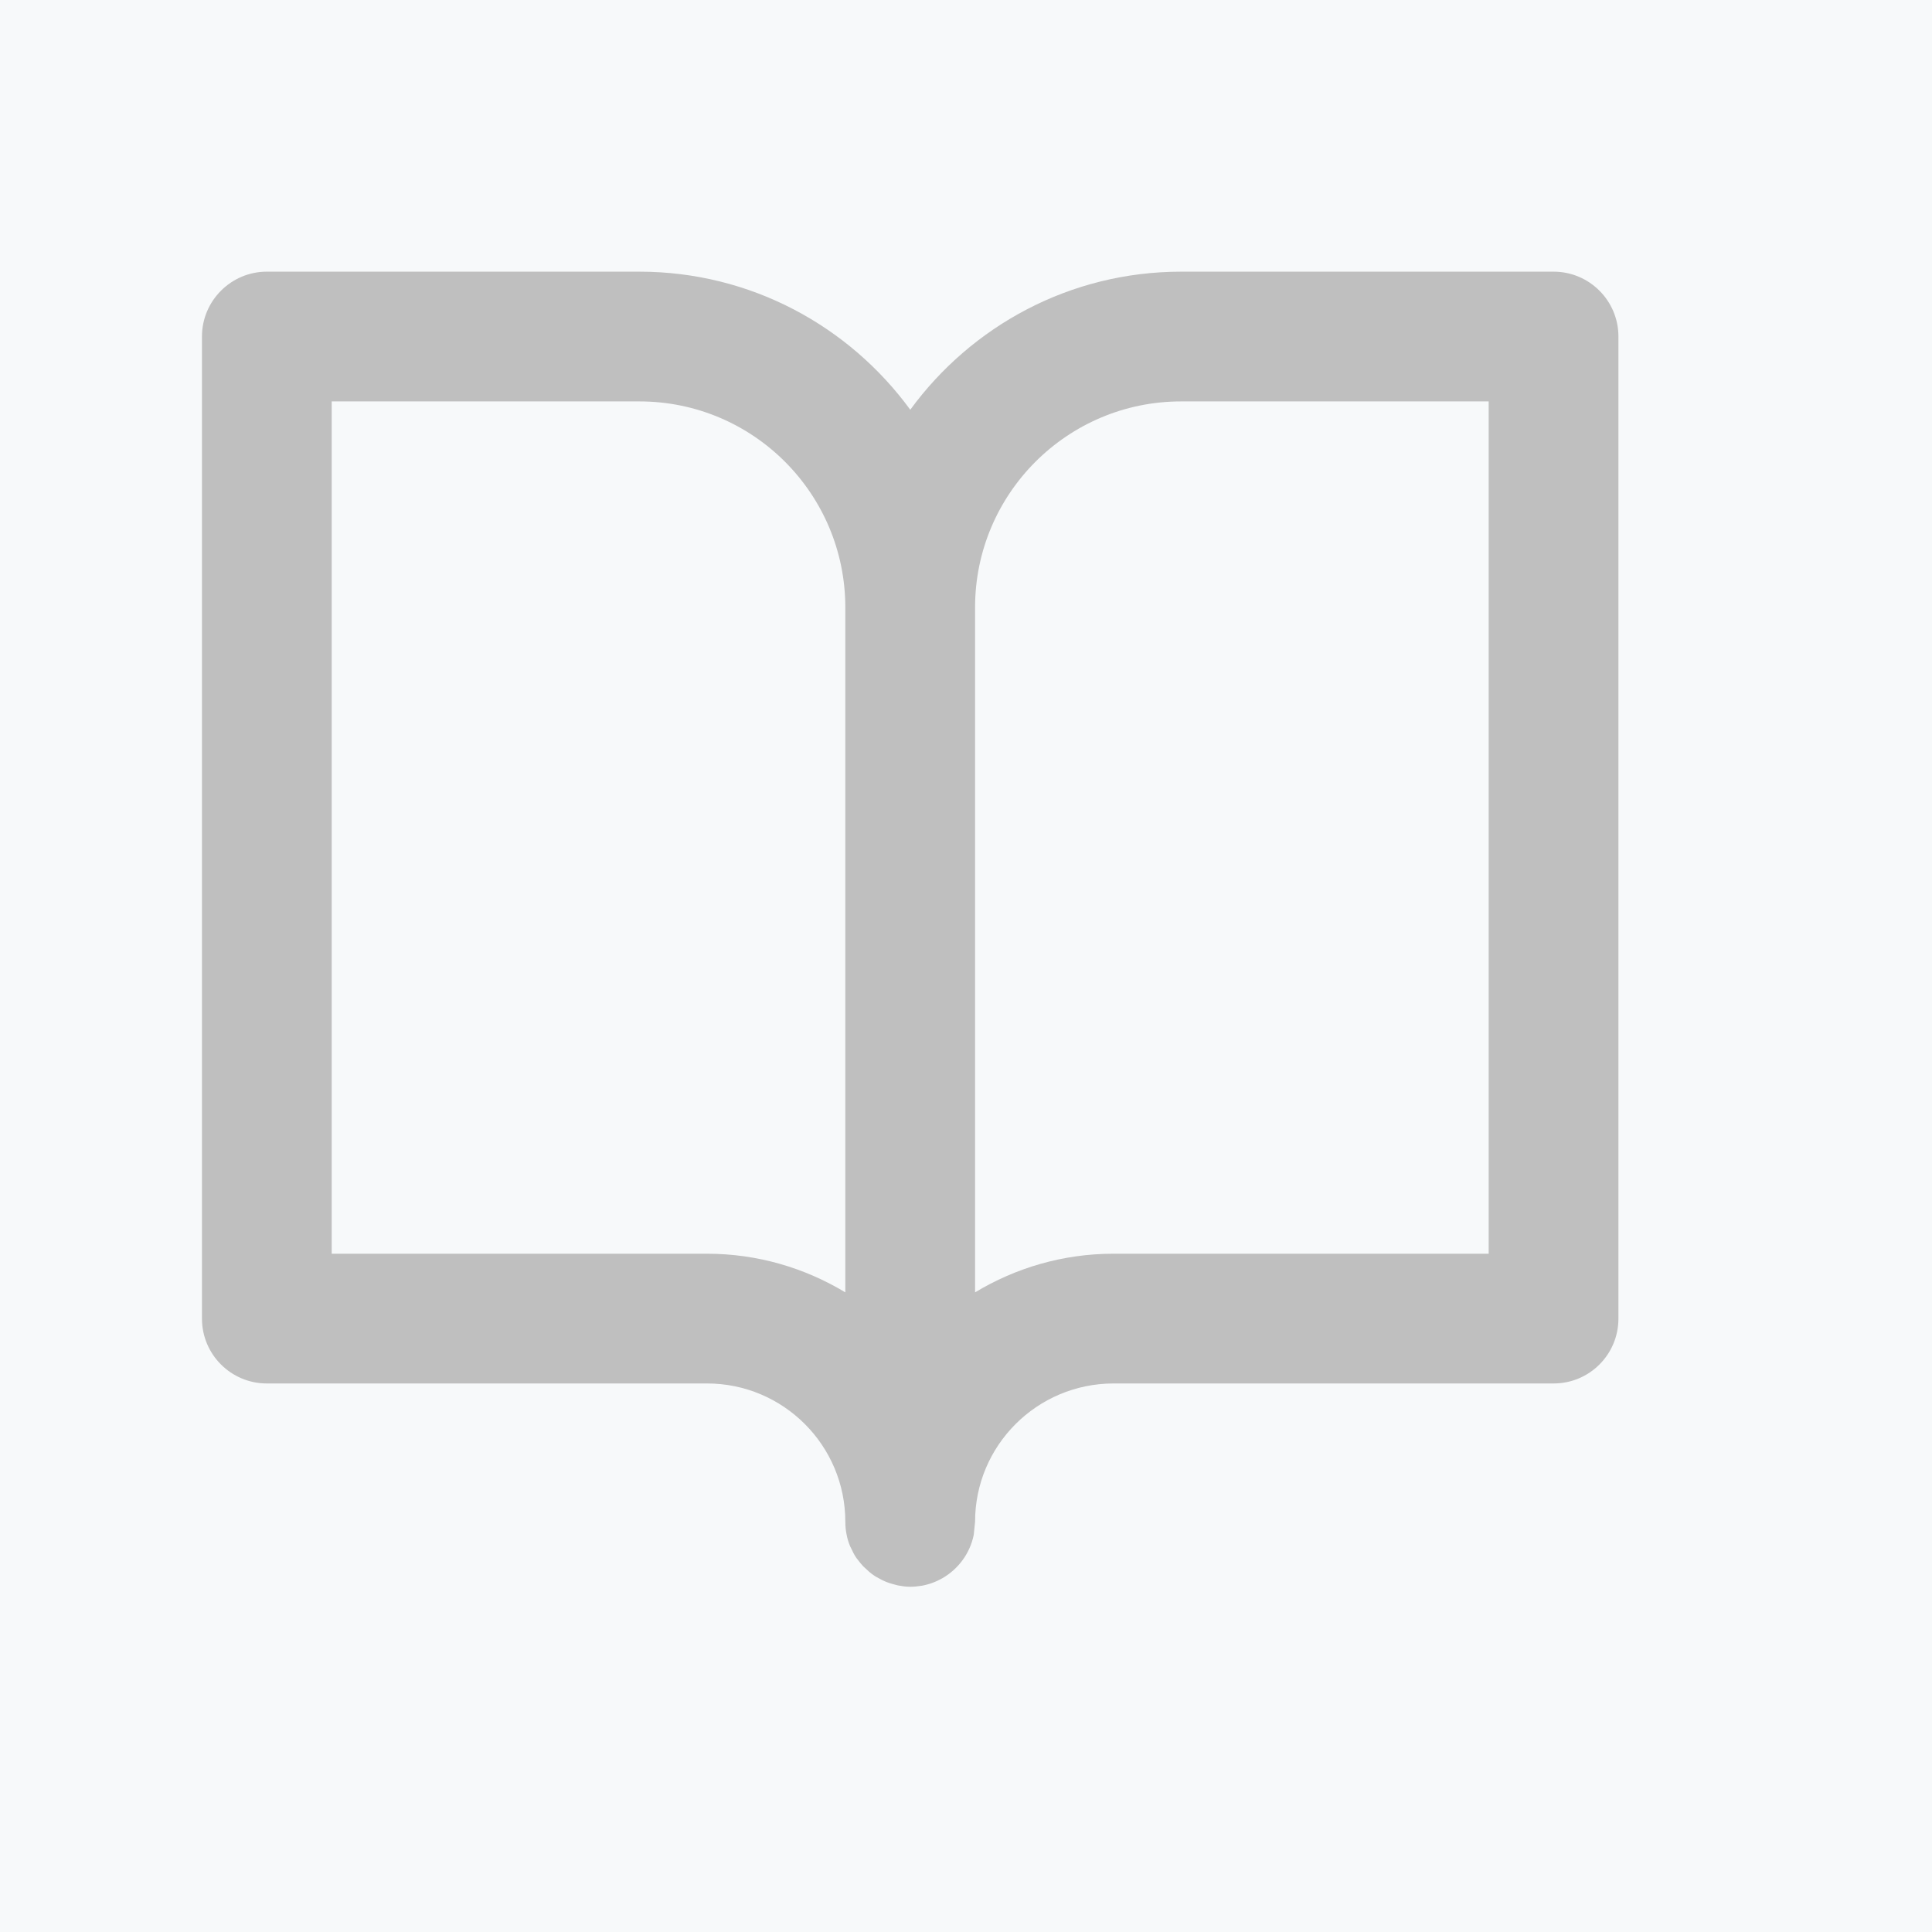
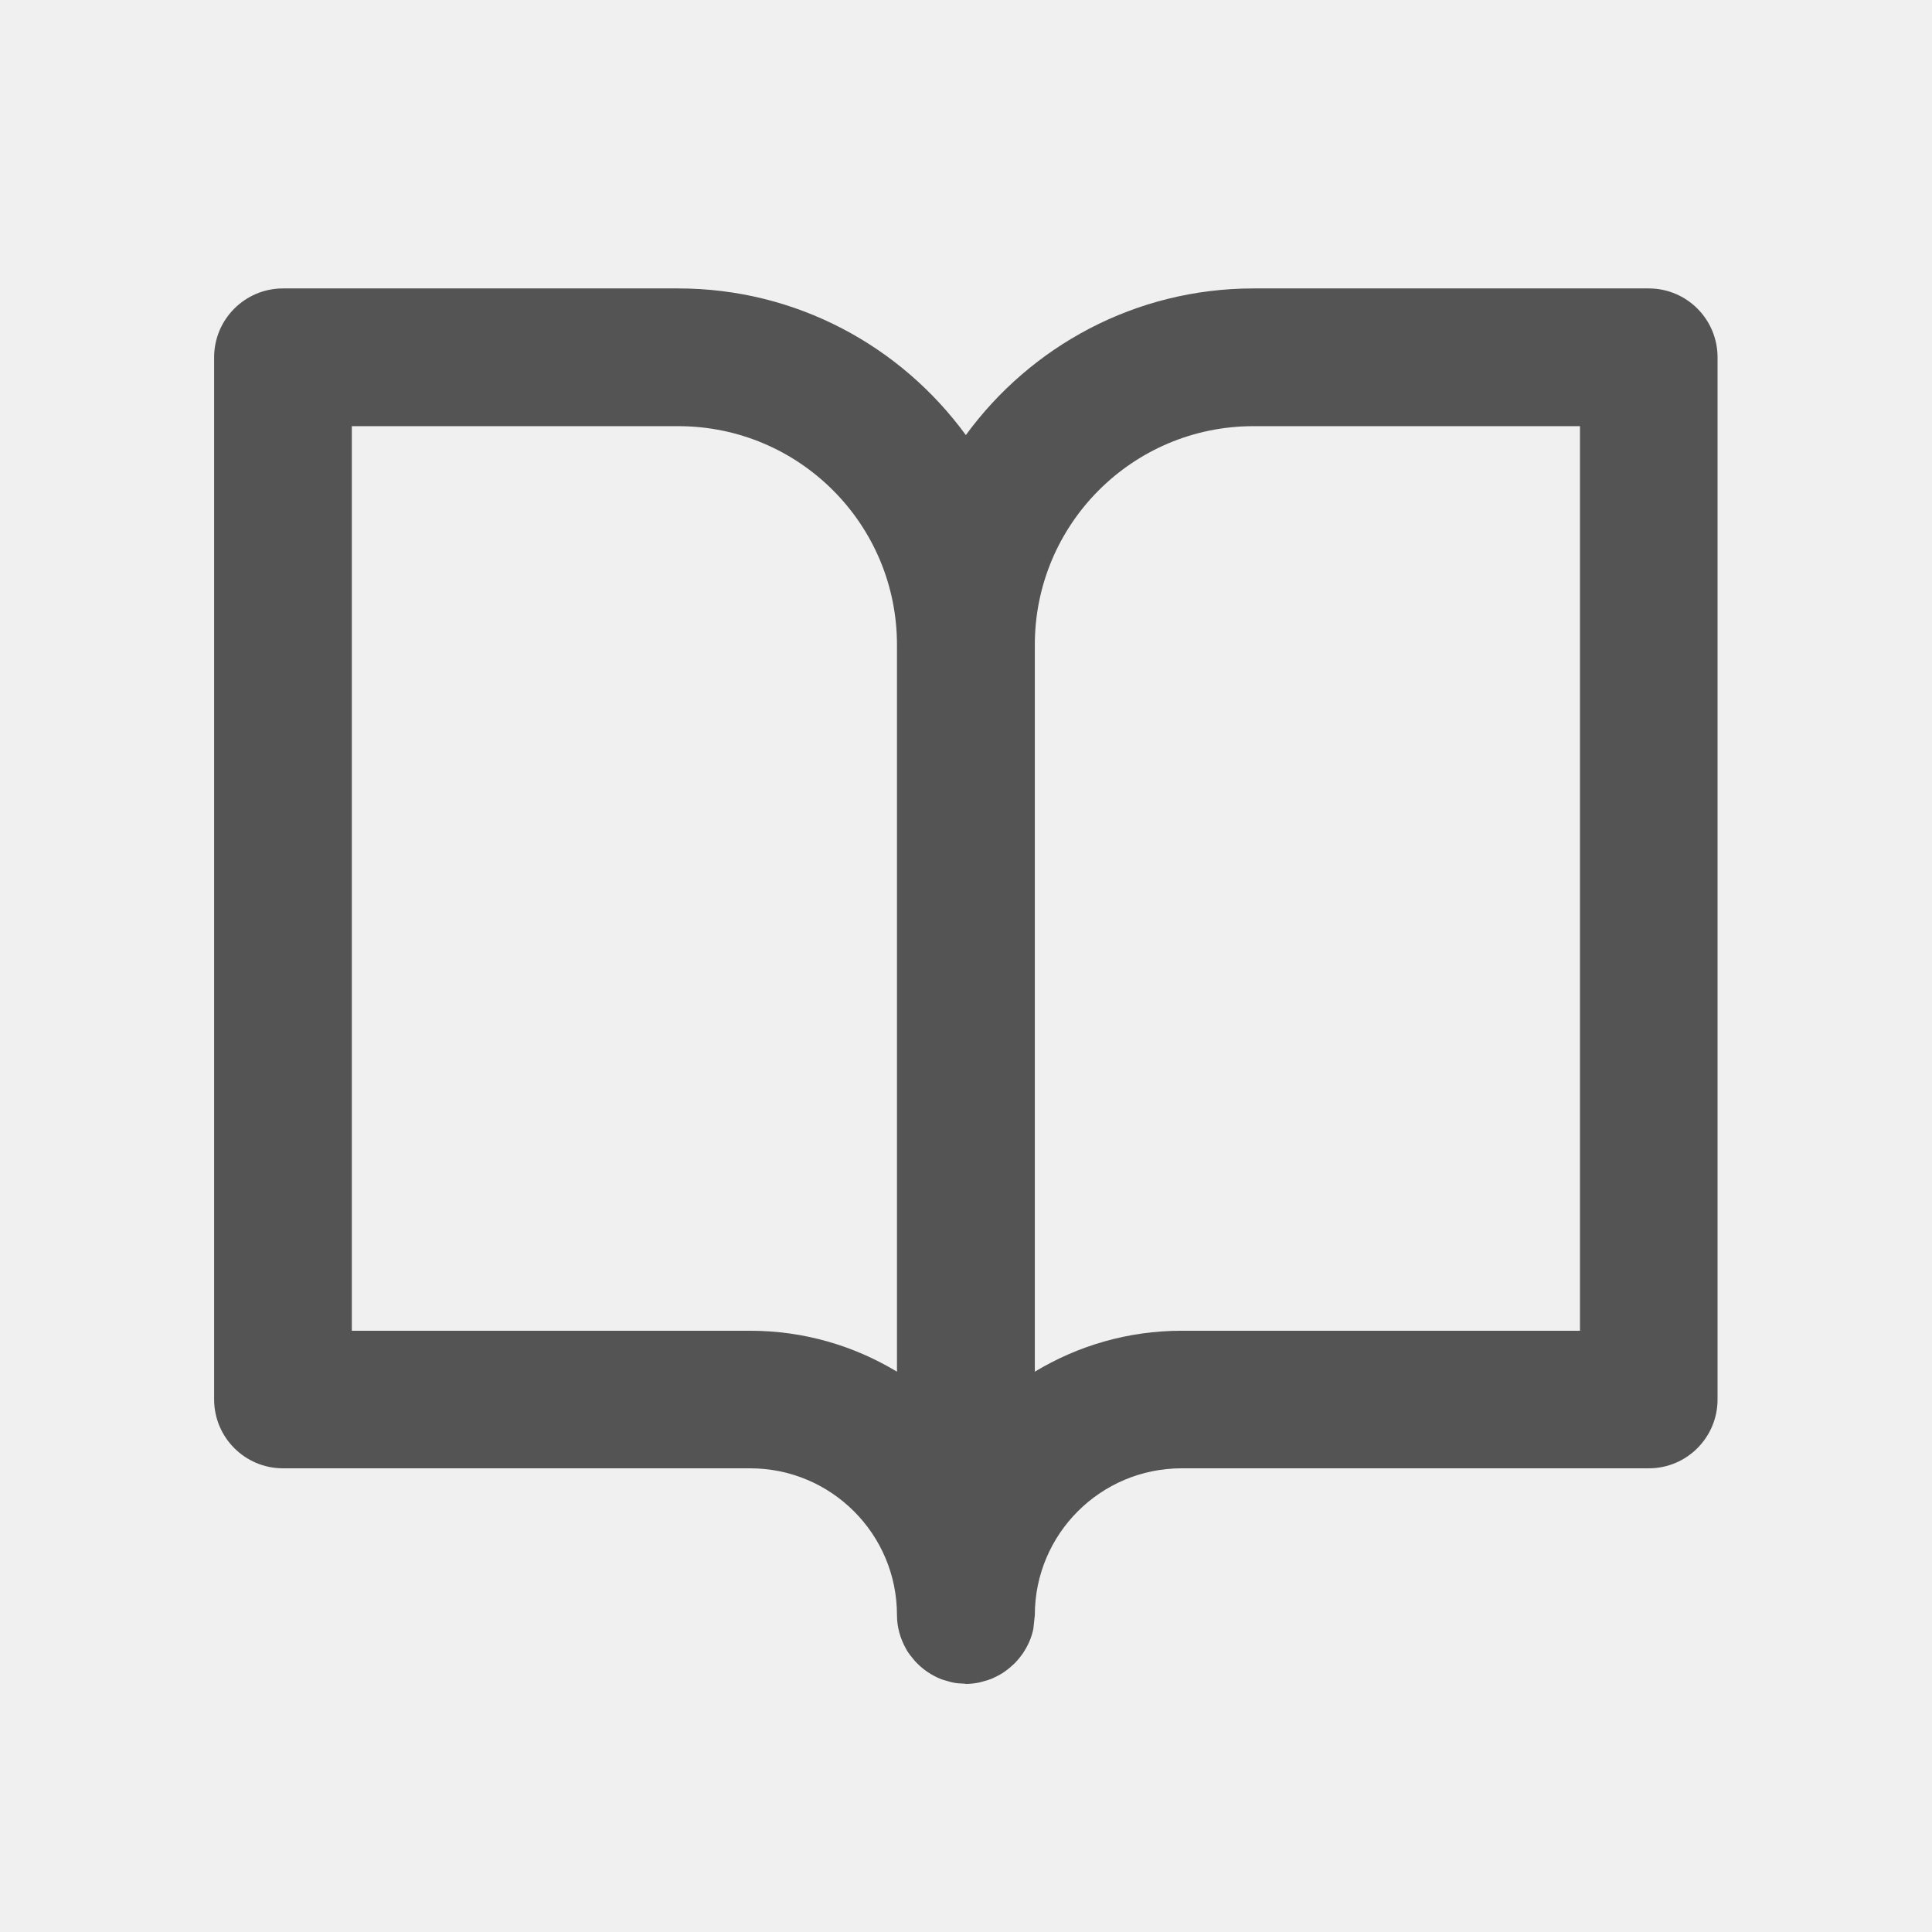
- <svg xmlns="http://www.w3.org/2000/svg" width="13" height="13" viewBox="0 0 13 13" fill="none">
-   <rect width="13" height="13" fill="#F5F5F5" />
-   <g id="Group 2147228516">
-     <g id="å·¦ä¾§å¯¼èªå¸é¡¶è§å">
-       <rect width="2498" height="1080" transform="translate(-1000 -817.561)" fill="white" />
-       <g id="Group 2147228282">
-         <g id="Frame 2147227256">
-           <mask id="path-1-inside-1_17_12715" fill="white">
-             <path d="M-28 -699.875H252V177.439H-28V-699.875Z" />
-           </mask>
-           <path d="M-28 -699.875H252V177.439H-28V-699.875Z" fill="#F7F9FA" />
-           <path d="M252 -699.875H251V177.439H252H253V-699.875H252Z" fill="#E8E8E8" mask="url(#path-1-inside-1_17_12715)" />
-           <g id="Frame 15">
-             <g id="Frame 10">
-               <g id="Frame 13">
-                 <g id="Frame 2147227280">
-                   <g id="Book-open (ä¹¦ç±-æå¼)">
-                     <path id="Union" d="M4.302 1.828C5.052 1.828 5.714 2.195 6.125 2.757C6.536 2.195 7.198 1.828 7.948 1.828H10.454C10.695 1.828 10.89 2.024 10.89 2.264V8.873C10.89 9.114 10.695 9.309 10.454 9.309H7.492C6.978 9.31 6.561 9.726 6.561 10.24L6.552 10.328C6.527 10.452 6.449 10.557 6.342 10.619C6.3 10.643 6.253 10.661 6.203 10.67C6.177 10.674 6.151 10.677 6.125 10.677C6.096 10.677 6.069 10.673 6.042 10.668C6.032 10.666 6.022 10.662 6.012 10.66C5.996 10.656 5.981 10.651 5.965 10.645C5.954 10.641 5.943 10.635 5.932 10.63C5.92 10.623 5.907 10.617 5.895 10.61C5.884 10.603 5.873 10.596 5.863 10.588C5.851 10.579 5.84 10.569 5.83 10.559C5.823 10.553 5.816 10.547 5.809 10.54C5.795 10.525 5.783 10.51 5.771 10.494C5.769 10.491 5.766 10.488 5.763 10.484L5.752 10.467C5.744 10.454 5.738 10.441 5.732 10.428C5.728 10.42 5.724 10.412 5.72 10.404C5.71 10.38 5.702 10.354 5.697 10.328C5.691 10.3 5.688 10.27 5.688 10.24C5.688 9.726 5.271 9.309 4.757 9.309H1.795C1.555 9.309 1.359 9.114 1.359 8.873V2.264C1.359 2.024 1.555 1.828 1.795 1.828H4.302ZM2.232 8.436H4.757C5.098 8.436 5.416 8.532 5.688 8.696V4.088C5.688 3.322 5.068 2.701 4.302 2.701H2.232V8.436ZM7.948 2.701C7.182 2.701 6.561 3.322 6.561 4.088V8.696C6.833 8.532 7.151 8.436 7.492 8.436H10.017V2.701H7.948Z" fill="#BFBFBF" />
-                   </g>
-                 </g>
-               </g>
-             </g>
-           </g>
-         </g>
-       </g>
-     </g>
-   </g>
+ <svg xmlns="http://www.w3.org/2000/svg" width="48" height="48" viewBox="0 0 48 48" fill="none">
+   <path d="M16.851 7.166C19.79 7.166 22.386 8.604 23.996 10.809C25.607 8.605 28.203 7.167 31.141 7.166H40.965C41.909 7.167 42.672 7.933 42.672 8.877V34.769C42.672 35.713 41.909 36.479 40.965 36.48H29.357C27.343 36.48 25.711 38.112 25.71 40.126L25.673 40.471C25.628 40.691 25.536 40.893 25.415 41.074C25.409 41.083 25.402 41.092 25.396 41.101C25.344 41.175 25.287 41.243 25.225 41.308C25.208 41.326 25.189 41.342 25.171 41.359C25.114 41.413 25.055 41.463 24.991 41.509C24.964 41.528 24.938 41.548 24.91 41.566C24.851 41.603 24.79 41.636 24.726 41.666C24.695 41.681 24.664 41.697 24.632 41.71C24.566 41.737 24.498 41.755 24.428 41.774C24.39 41.784 24.353 41.797 24.314 41.804C24.212 41.823 24.107 41.837 23.999 41.837C23.987 41.837 23.971 41.831 23.959 41.83C23.866 41.828 23.774 41.821 23.685 41.804C23.629 41.794 23.575 41.776 23.521 41.76C23.472 41.746 23.423 41.734 23.376 41.716C23.317 41.693 23.261 41.665 23.205 41.636C23.177 41.621 23.15 41.605 23.122 41.589C23.063 41.553 23.006 41.514 22.951 41.472C22.922 41.449 22.893 41.424 22.864 41.399C22.818 41.357 22.773 41.314 22.731 41.268C22.71 41.245 22.692 41.221 22.673 41.197C22.627 41.141 22.582 41.086 22.543 41.024C22.532 41.006 22.523 40.988 22.513 40.97C22.371 40.72 22.285 40.434 22.285 40.126C22.285 38.113 20.652 36.48 18.639 36.48H7.031C6.086 36.48 5.32 35.713 5.32 34.769V8.877C5.32 7.933 6.086 7.166 7.031 7.166H16.851ZM8.741 33.062H18.639C19.974 33.062 21.22 33.436 22.285 34.079V16.019C22.285 13.019 19.851 10.588 16.851 10.588H8.741V33.062ZM31.141 10.588C28.141 10.589 25.711 13.019 25.71 16.019V34.079C26.775 33.436 28.021 33.062 29.357 33.062H39.254V10.588H31.141Z" fill="#545454" />
</svg>
